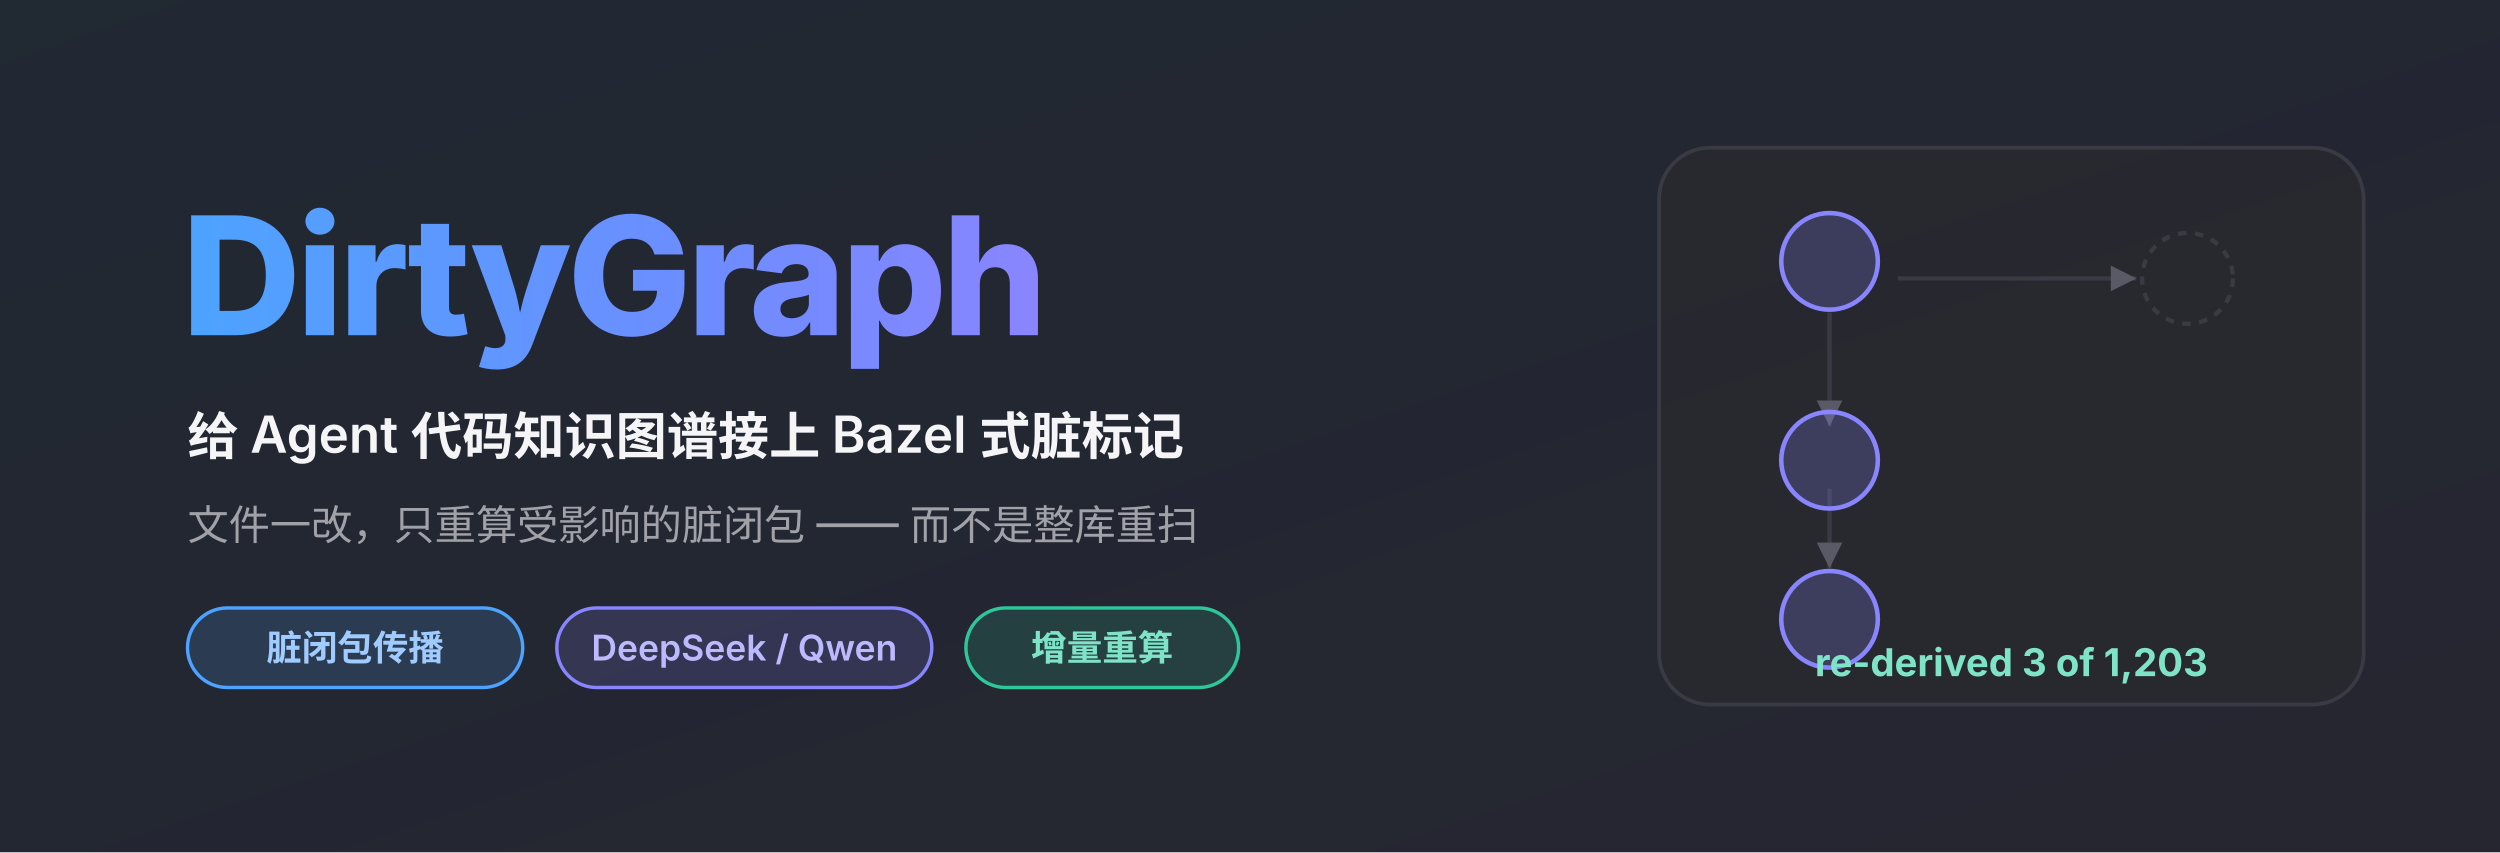
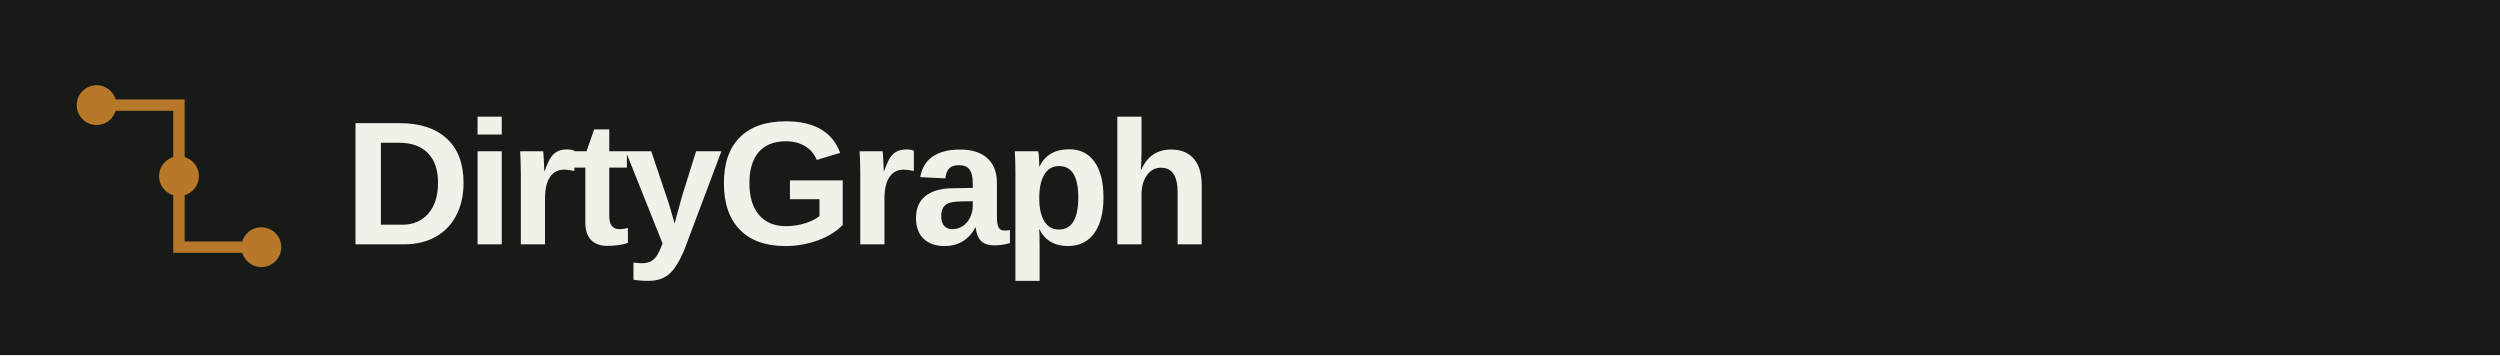
- <svg xmlns="http://www.w3.org/2000/svg" viewBox="0 0 880 300" width="880" height="300" font-family="Inter, -apple-system, BlinkMacSystemFont, 'Segoe UI', Roboto, Helvetica, Arial, 'PingFang SC', 'Hiragino Sans GB', 'Microsoft YaHei', sans-serif" role="img" aria-label="DirtyGraph — 给 Agent 代码知识图谱接上 Bazel 式脏标记">
-   <defs>
-     <linearGradient id="hd-wash" x1="0" y1="0" x2="1" y2="1">
-       <stop offset="0" stop-color="#4DA3FF" stop-opacity="0.09" />
-       <stop offset="1" stop-color="#8985FF" stop-opacity="0.08" />
-     </linearGradient>
-     <linearGradient id="hd-name" x1="0" y1="0" x2="1" y2="0">
-       <stop offset="0" stop-color="#4DA3FF" />
-       <stop offset="0.62" stop-color="#6E8CFF" />
-       <stop offset="1" stop-color="#8985FF" />
-     </linearGradient>
-     <marker id="hd-ah" markerWidth="8" markerHeight="8" refX="6" refY="3" orient="auto">
-       <path d="M0,0 L6,3 L0,6 Z" fill="#5A5A66" />
-     </marker>
-   </defs>
-   <rect x="0" y="0" width="880" height="300" fill="#1D1D1F" />
-   <rect x="0" y="0" width="880" height="300" fill="url(#hd-wash)" />
-   <text x="64" y="118" font-size="58" font-weight="800" fill="url(#hd-name)" letter-spacing="-1.5">DirtyGraph</text>
-   <text x="66" y="160" font-size="18" font-weight="600" fill="#F5F5F7">给 Agent 代码知识图谱接上 Bazel 式脏标记</text>
-   <text x="66" y="190" font-size="14.5" font-weight="500" fill="#A1A1A8">文件一改，只重算受影响的脏闭包 —— 而不是整库重扫</text>
-   <g font-size="12.5" font-weight="600">
-     <rect x="66" y="214" width="118" height="28" rx="14" fill="#4DA3FF" fill-opacity="0.16" stroke="#4DA3FF" stroke-width="1.2" />
-     <text x="125" y="232.5" text-anchor="middle" fill="#9FCBFF">脏闭包传播</text>
-     <rect x="196" y="214" width="132" height="28" rx="14" fill="#8985FF" fill-opacity="0.16" stroke="#8985FF" stroke-width="1.2" />
-     <text x="262" y="232.5" text-anchor="middle" fill="#BDB9FF">DeepSeek / Qwen</text>
-     <rect x="340" y="214" width="96" height="28" rx="14" fill="#2DC79A" fill-opacity="0.16" stroke="#2DC79A" stroke-width="1.2" />
-     <text x="388" y="232.5" text-anchor="middle" fill="#7FE3C8">增量重算</text>
+ <svg xmlns="http://www.w3.org/2000/svg" viewBox="0 0 880 125" role="img" aria-labelledby="t">
+   <rect width="880" height="125" fill="#171a17" />
+   <path d="M34 37H63V87H92" stroke="#b77829" stroke-width="4" fill="none" />
+   <g fill="#b77829">
+     <circle cx="34" cy="37" r="7" />
+     <circle cx="63" cy="62" r="7" />
+     <circle cx="92" cy="87" r="7" />
  </g>
-   <g transform="translate(584,52)">
-     <rect x="0" y="0" width="248" height="196" rx="18" fill="#2A2A2E" fill-opacity="0.7" stroke="#3A3A44" stroke-width="1.3" />
-     <g stroke="#3A3A44" stroke-width="1.5" fill="none">
-       <line x1="60" y1="58" x2="60" y2="98" marker-end="url(#hd-ah)" />
-       <line x1="60" y1="120" x2="60" y2="148" marker-end="url(#hd-ah)" />
-       <line x1="84" y1="46" x2="168" y2="46" marker-end="url(#hd-ah)" />
-     </g>
-     <g>
-       <circle cx="60" cy="40" r="17" fill="#8985FF" fill-opacity="0.22" stroke="#8985FF" stroke-width="1.6" />
-       <circle cx="60" cy="110" r="17" fill="#8985FF" fill-opacity="0.22" stroke="#8985FF" stroke-width="1.6" />
-       <circle cx="60" cy="166" r="17" fill="#8985FF" fill-opacity="0.22" stroke="#8985FF" stroke-width="1.6" />
-     </g>
-     <circle cx="186" cy="46" r="16" fill="#2DC79A" fill-opacity="0.0" stroke="#3A3A44" stroke-width="1.5" stroke-dasharray="3 3" />
-     <text x="124" y="186" text-anchor="middle" font-size="13.5" font-weight="700" fill="#7FE3C8">re-derived 3 of 1,203</text>
-   </g>
+   <text x="121" y="86" fill="#f0f1e9" font-family="-apple-system,BlinkMacSystemFont,Segoe UI,Arial,sans-serif" font-size="62" font-weight="600" letter-spacing="-2">DirtyGraph</text>
</svg>
